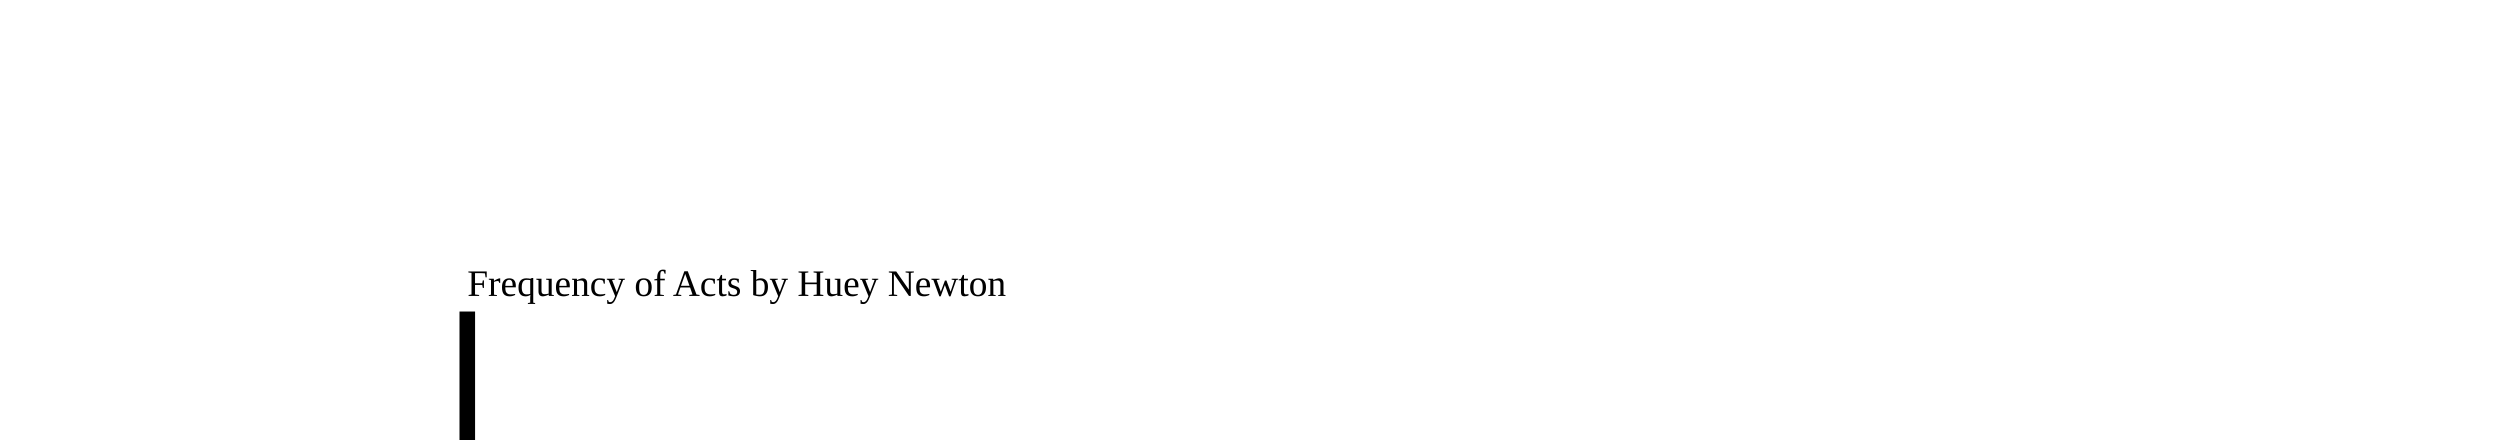
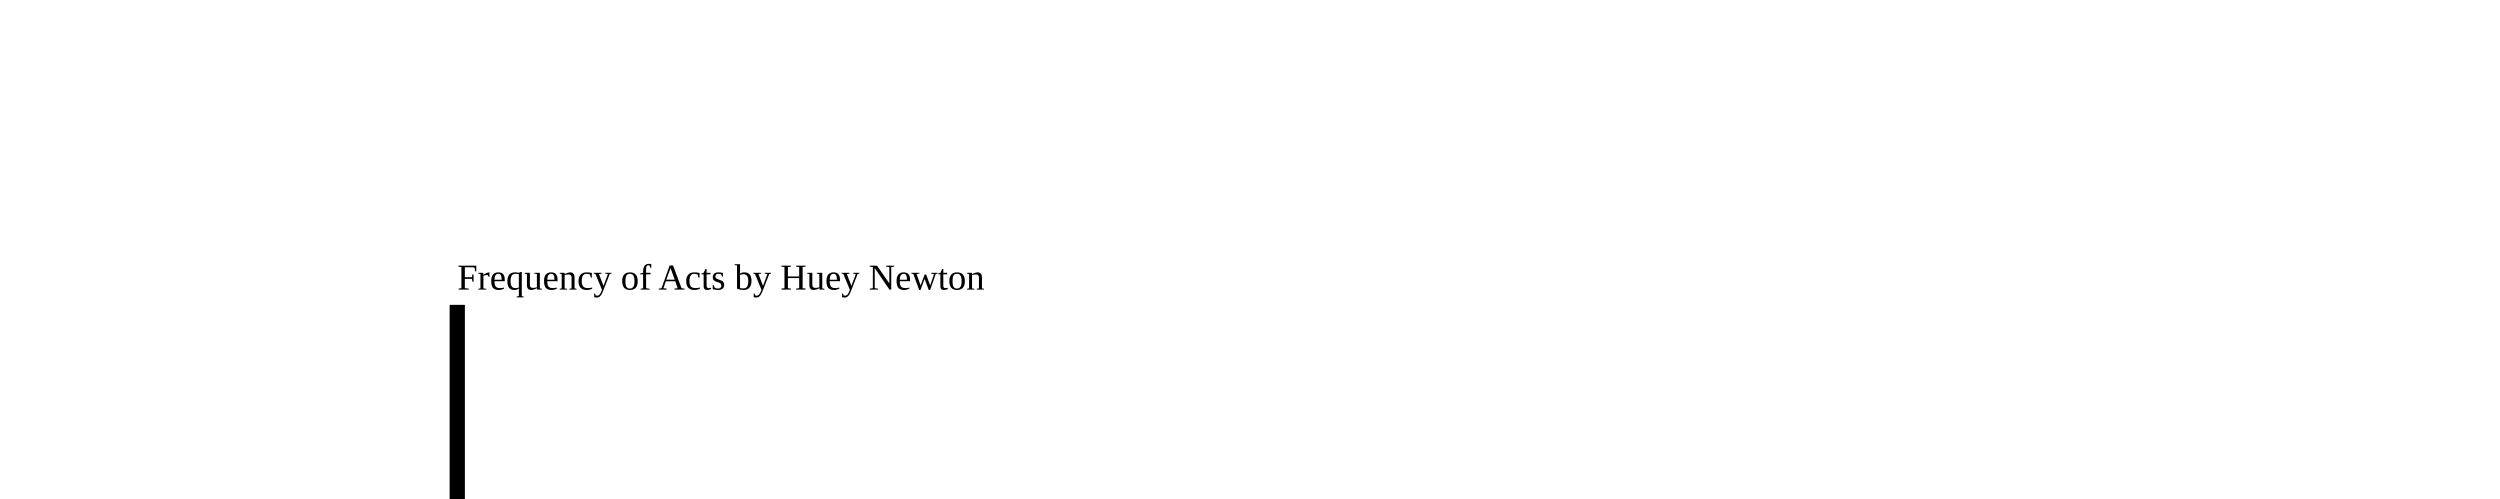
<svg xmlns="http://www.w3.org/2000/svg" viewbox="0 0 1100 550">
  <g transform="translate(150,100)">
    <g>
      <text x="0" y="-5" font-family="" font-size="" fill="">Frequency of Acts by Huey Newton</text>
    </g>
    <g>
      <g>
        <line x1="0" y1="100" x2="400" y2="100" stroke-width="30" stroke="red" />
        <line x1="400" y1="100" x2="400" y2="100" stroke-width="30" stroke="yellow" />
        <line x1="400" y1="100" x2="800" y2="100" stroke-width="30" stroke="green" />
        <line x1="0" y1="0" x2="0" y2="125" stroke-width="5" stroke="black" />
        <line x1="-2" y1="125" x2="800" y2="125" stroke-width="5" stroke="black" />
+         <line x1="200" y1="120" x2="200" y2="130" stroke-width="3" stroke="black" />
+         <line x1="400" y1="120" x2="400" y2="130" stroke-width="3" stroke="black" />
+         <line x1="600" y1="120" x2="600" y2="130" stroke-width="3" stroke="black" />
+         <line x1="800" y1="120" x2="800" y2="130" stroke-width="3" stroke="black" />
+         <text x="190" y="150">25%</text>
+         <text x="390" y="150">50%</text>
+         <text x="590" y="150">75%</text>
+         <text x="790" y="150">100%</text>
      </g>
    </g>
  </g>
</svg>
